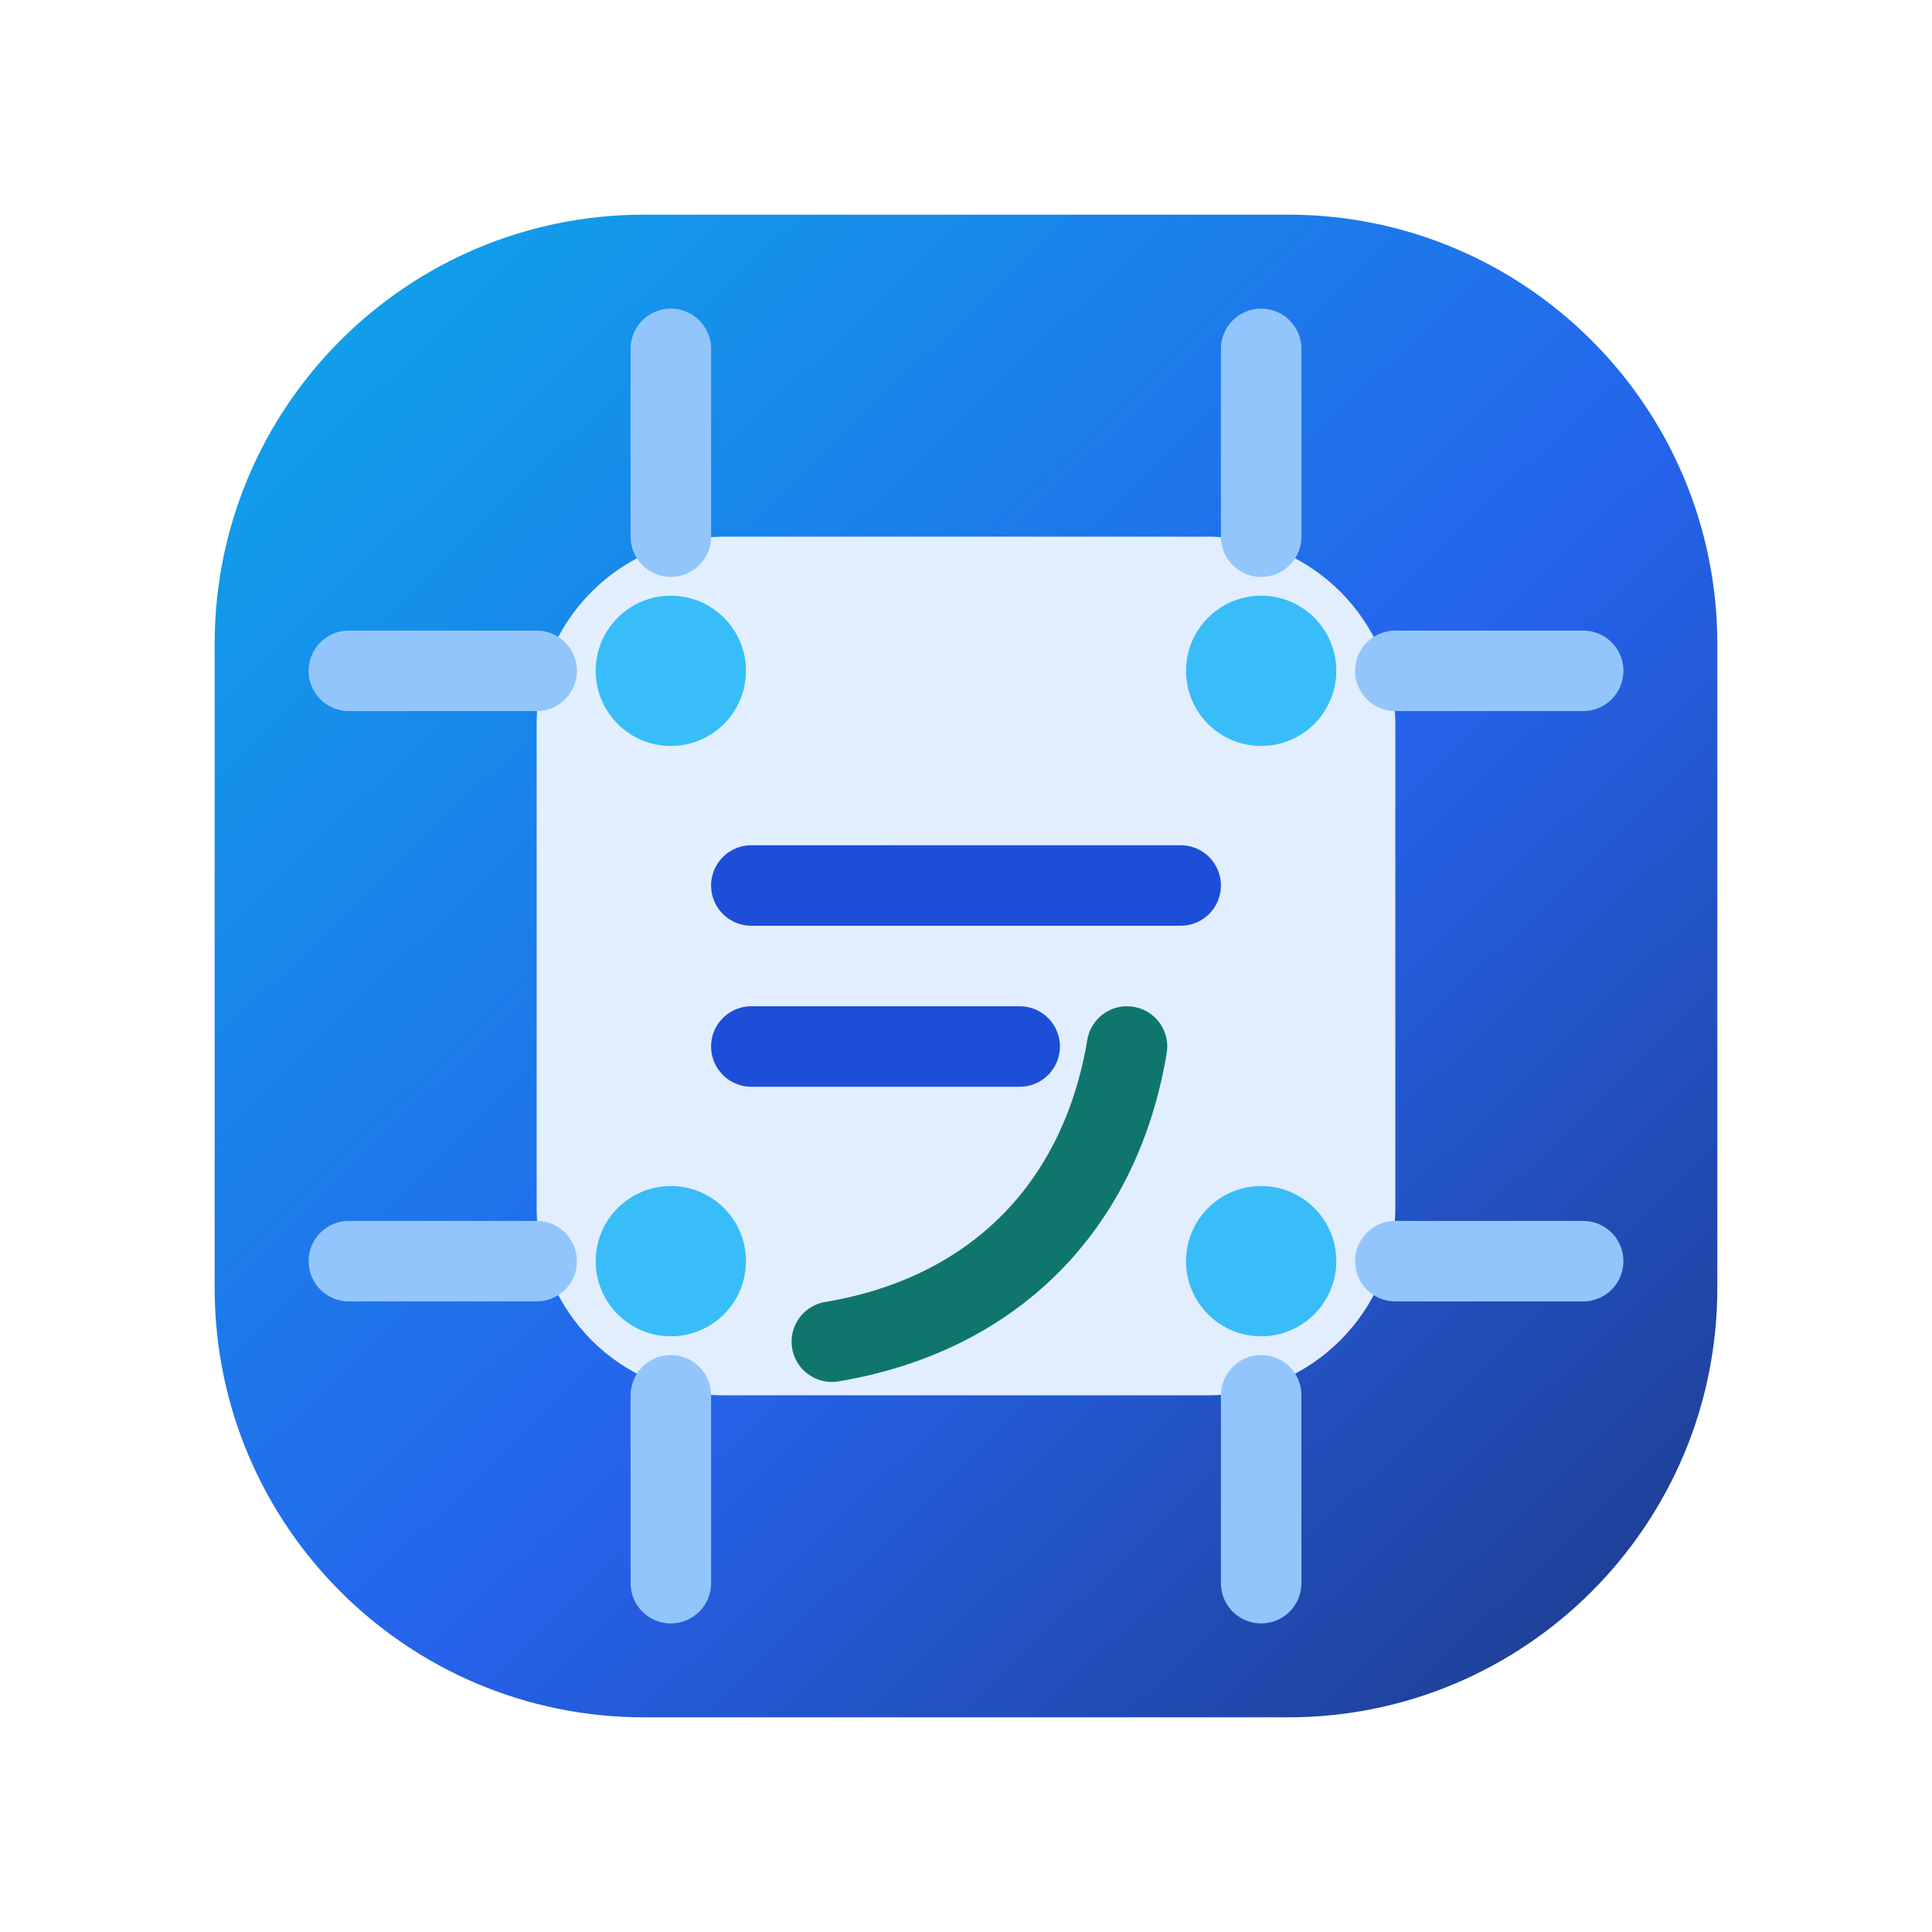
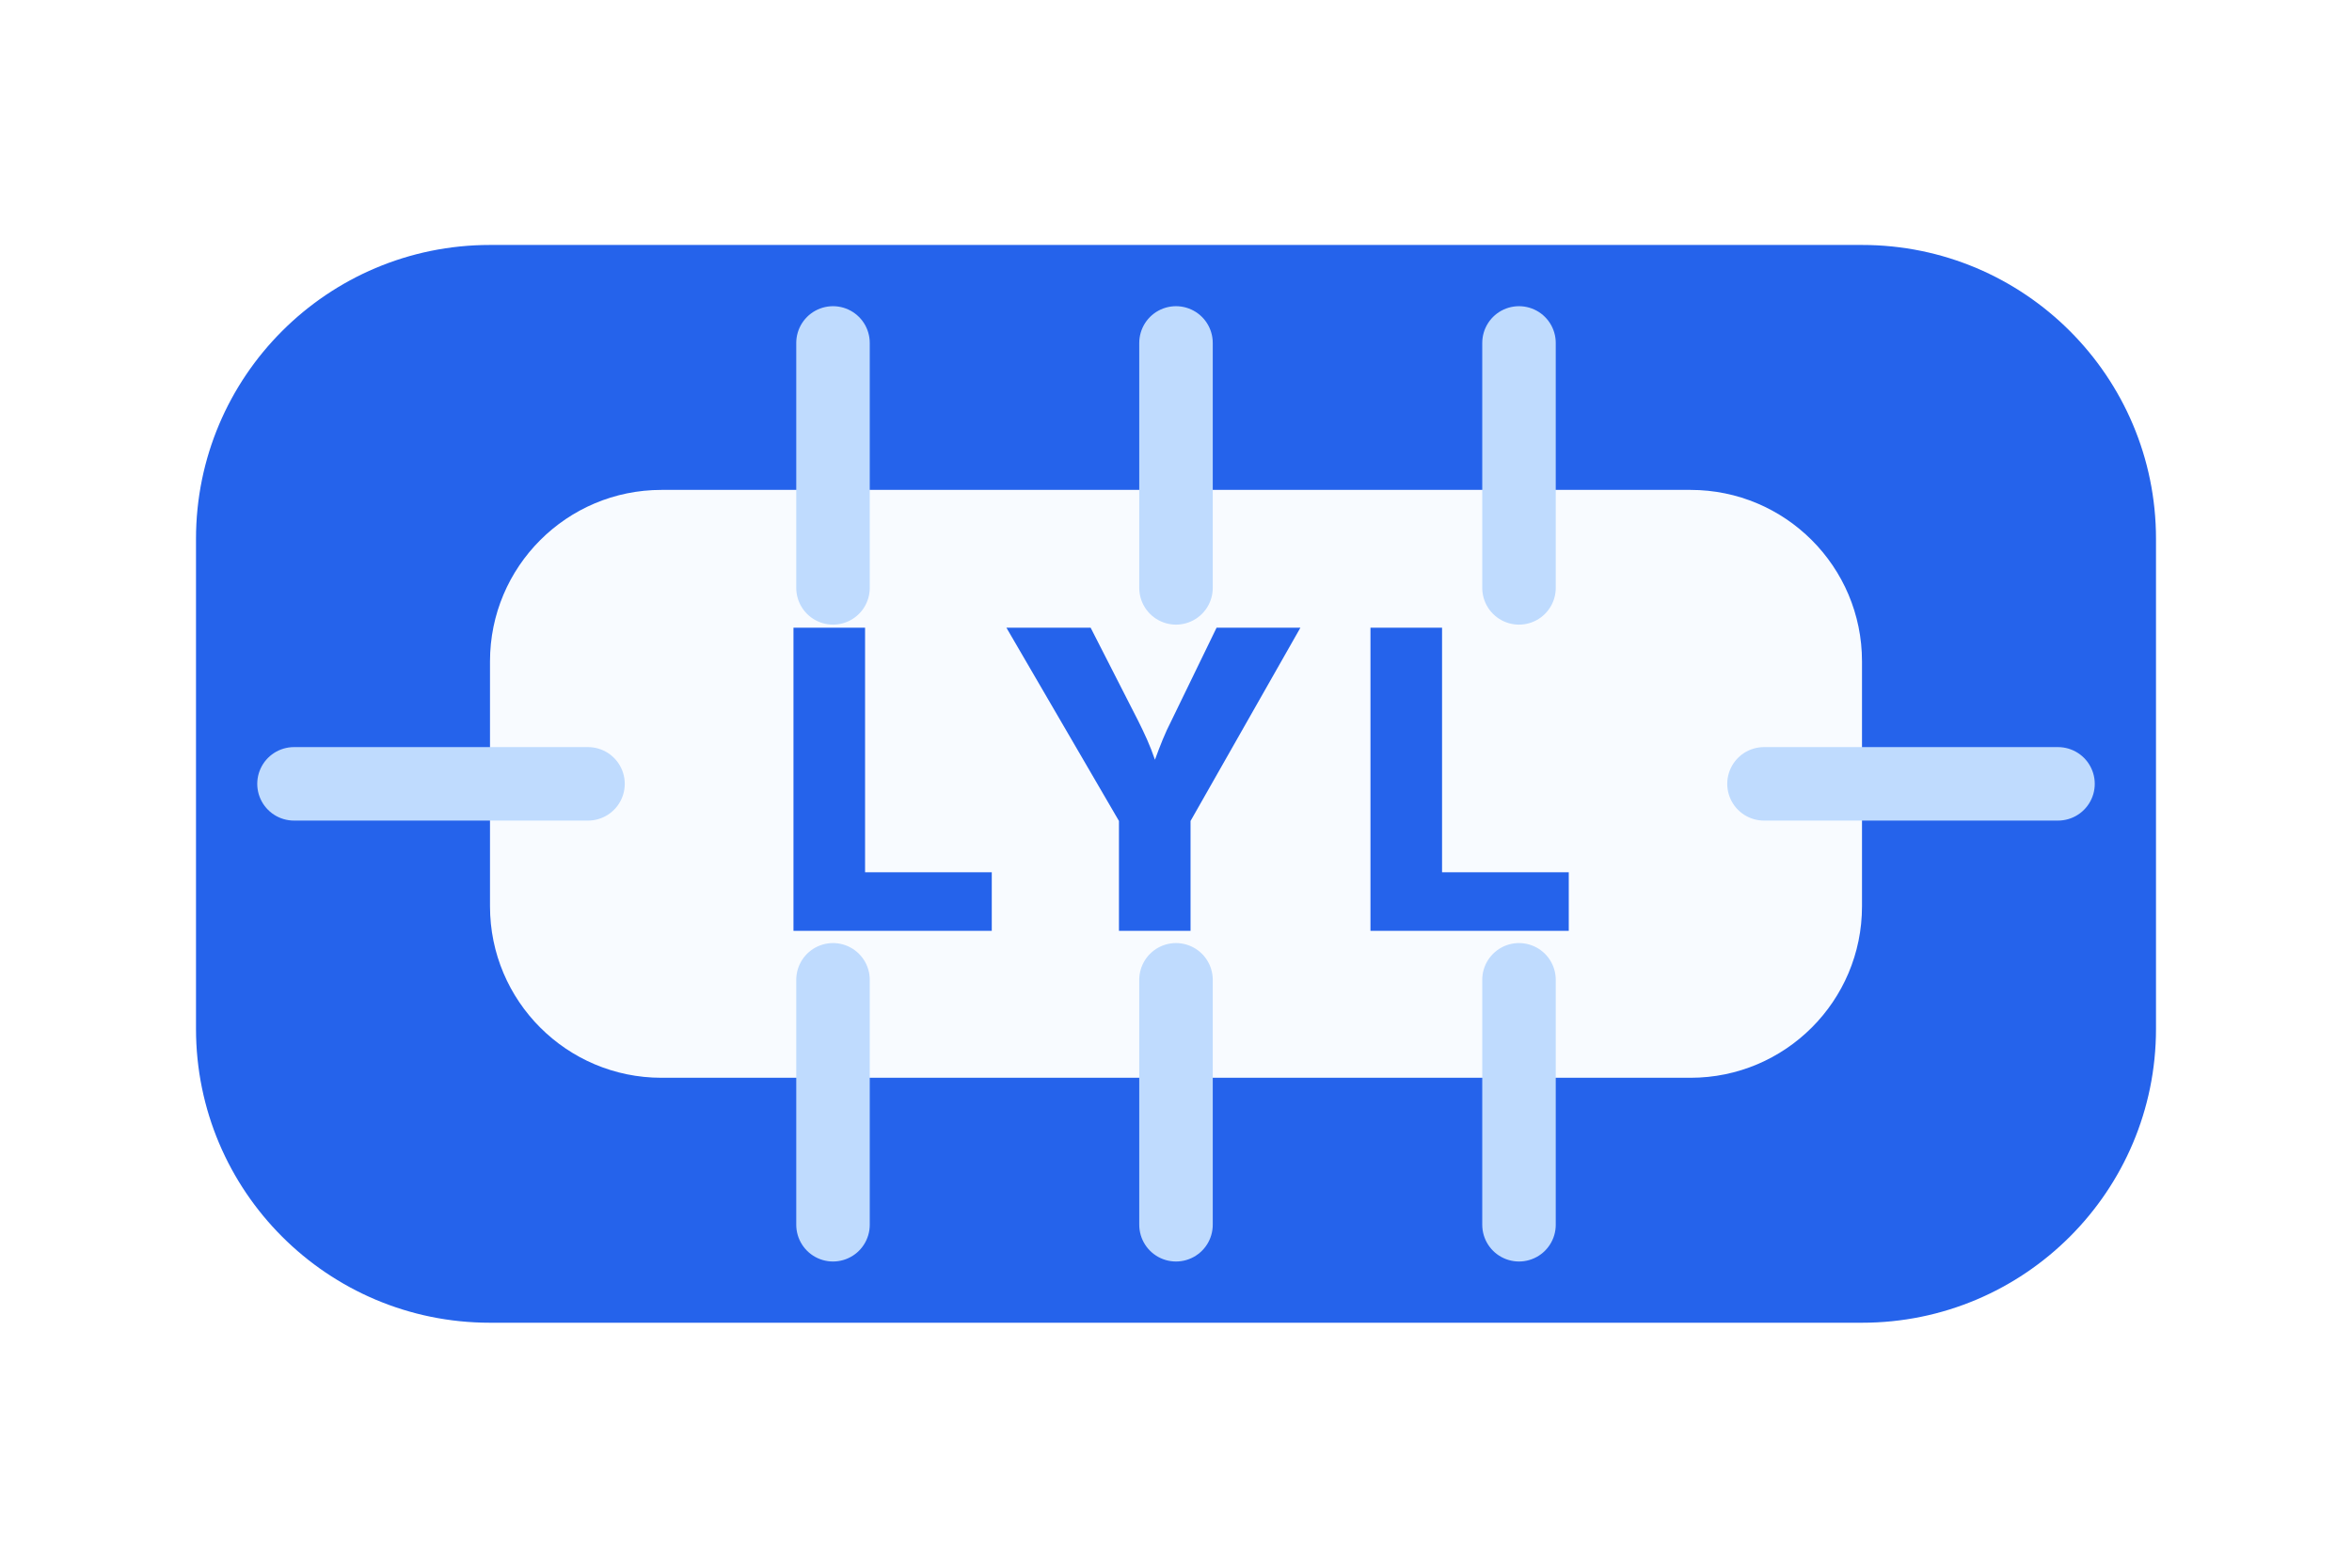
- <svg xmlns="http://www.w3.org/2000/svg" width="72" height="72" viewBox="0 0 72 72" fill="none" role="img" aria-label="유성구죽동이영일 logo">
-   <rect x="8" y="8" width="56" height="56" rx="16" fill="url(#g)" />
-   <rect x="20" y="20" width="32" height="32" rx="7" fill="#EAF4FF" opacity="0.96" />
-   <path d="M28 33h16M28 39h10" stroke="#1D4ED8" stroke-width="3" stroke-linecap="round" />
-   <circle cx="25" cy="25" r="2.8" fill="#38BDF8" />
-   <circle cx="47" cy="25" r="2.8" fill="#38BDF8" />
-   <circle cx="25" cy="47" r="2.8" fill="#38BDF8" />
-   <circle cx="47" cy="47" r="2.8" fill="#38BDF8" />
-   <path d="M25 20v-7M47 20v-7M25 59v-7M47 59v-7M20 25h-7M20 47h-7M59 25h-7M59 47h-7" stroke="#93C5FD" stroke-width="3" stroke-linecap="round" />
-   <path d="M31 50c6-1 10-5 11-11" stroke="#0F766E" stroke-width="3" stroke-linecap="round" />
-   <defs>
-     <linearGradient id="g" x1="10" y1="9" x2="63" y2="64" gradientUnits="userSpaceOnUse">
-       <stop stop-color="#0EA5E9" />
-       <stop offset="0.55" stop-color="#2563EB" />
-       <stop offset="1" stop-color="#1E3A8A" />
-     </linearGradient>
-   </defs>
+ <svg xmlns="http://www.w3.org/2000/svg" width="96" height="64" viewBox="0 0 96 64" fill="none" role="img" aria-label="죽동:이영일 logo">
+   <rect x="8" y="10" width="80" height="44" rx="12" fill="#2563EB" />
+   <rect x="20" y="20" width="56" height="24" rx="7" fill="#F8FBFF" />
+   <text x="48" y="38" text-anchor="middle" font-family="Inter, Arial, sans-serif" font-size="17" font-weight="800" letter-spacing="1.5" fill="#2563EB">LYL</text>
+   <path d="M24 32H12M84 32H72M34 24V14M48 24V14M62 24V14M34 50V40M48 50V40M62 50V40" stroke="#BFDBFE" stroke-width="3" stroke-linecap="round" />
</svg>
